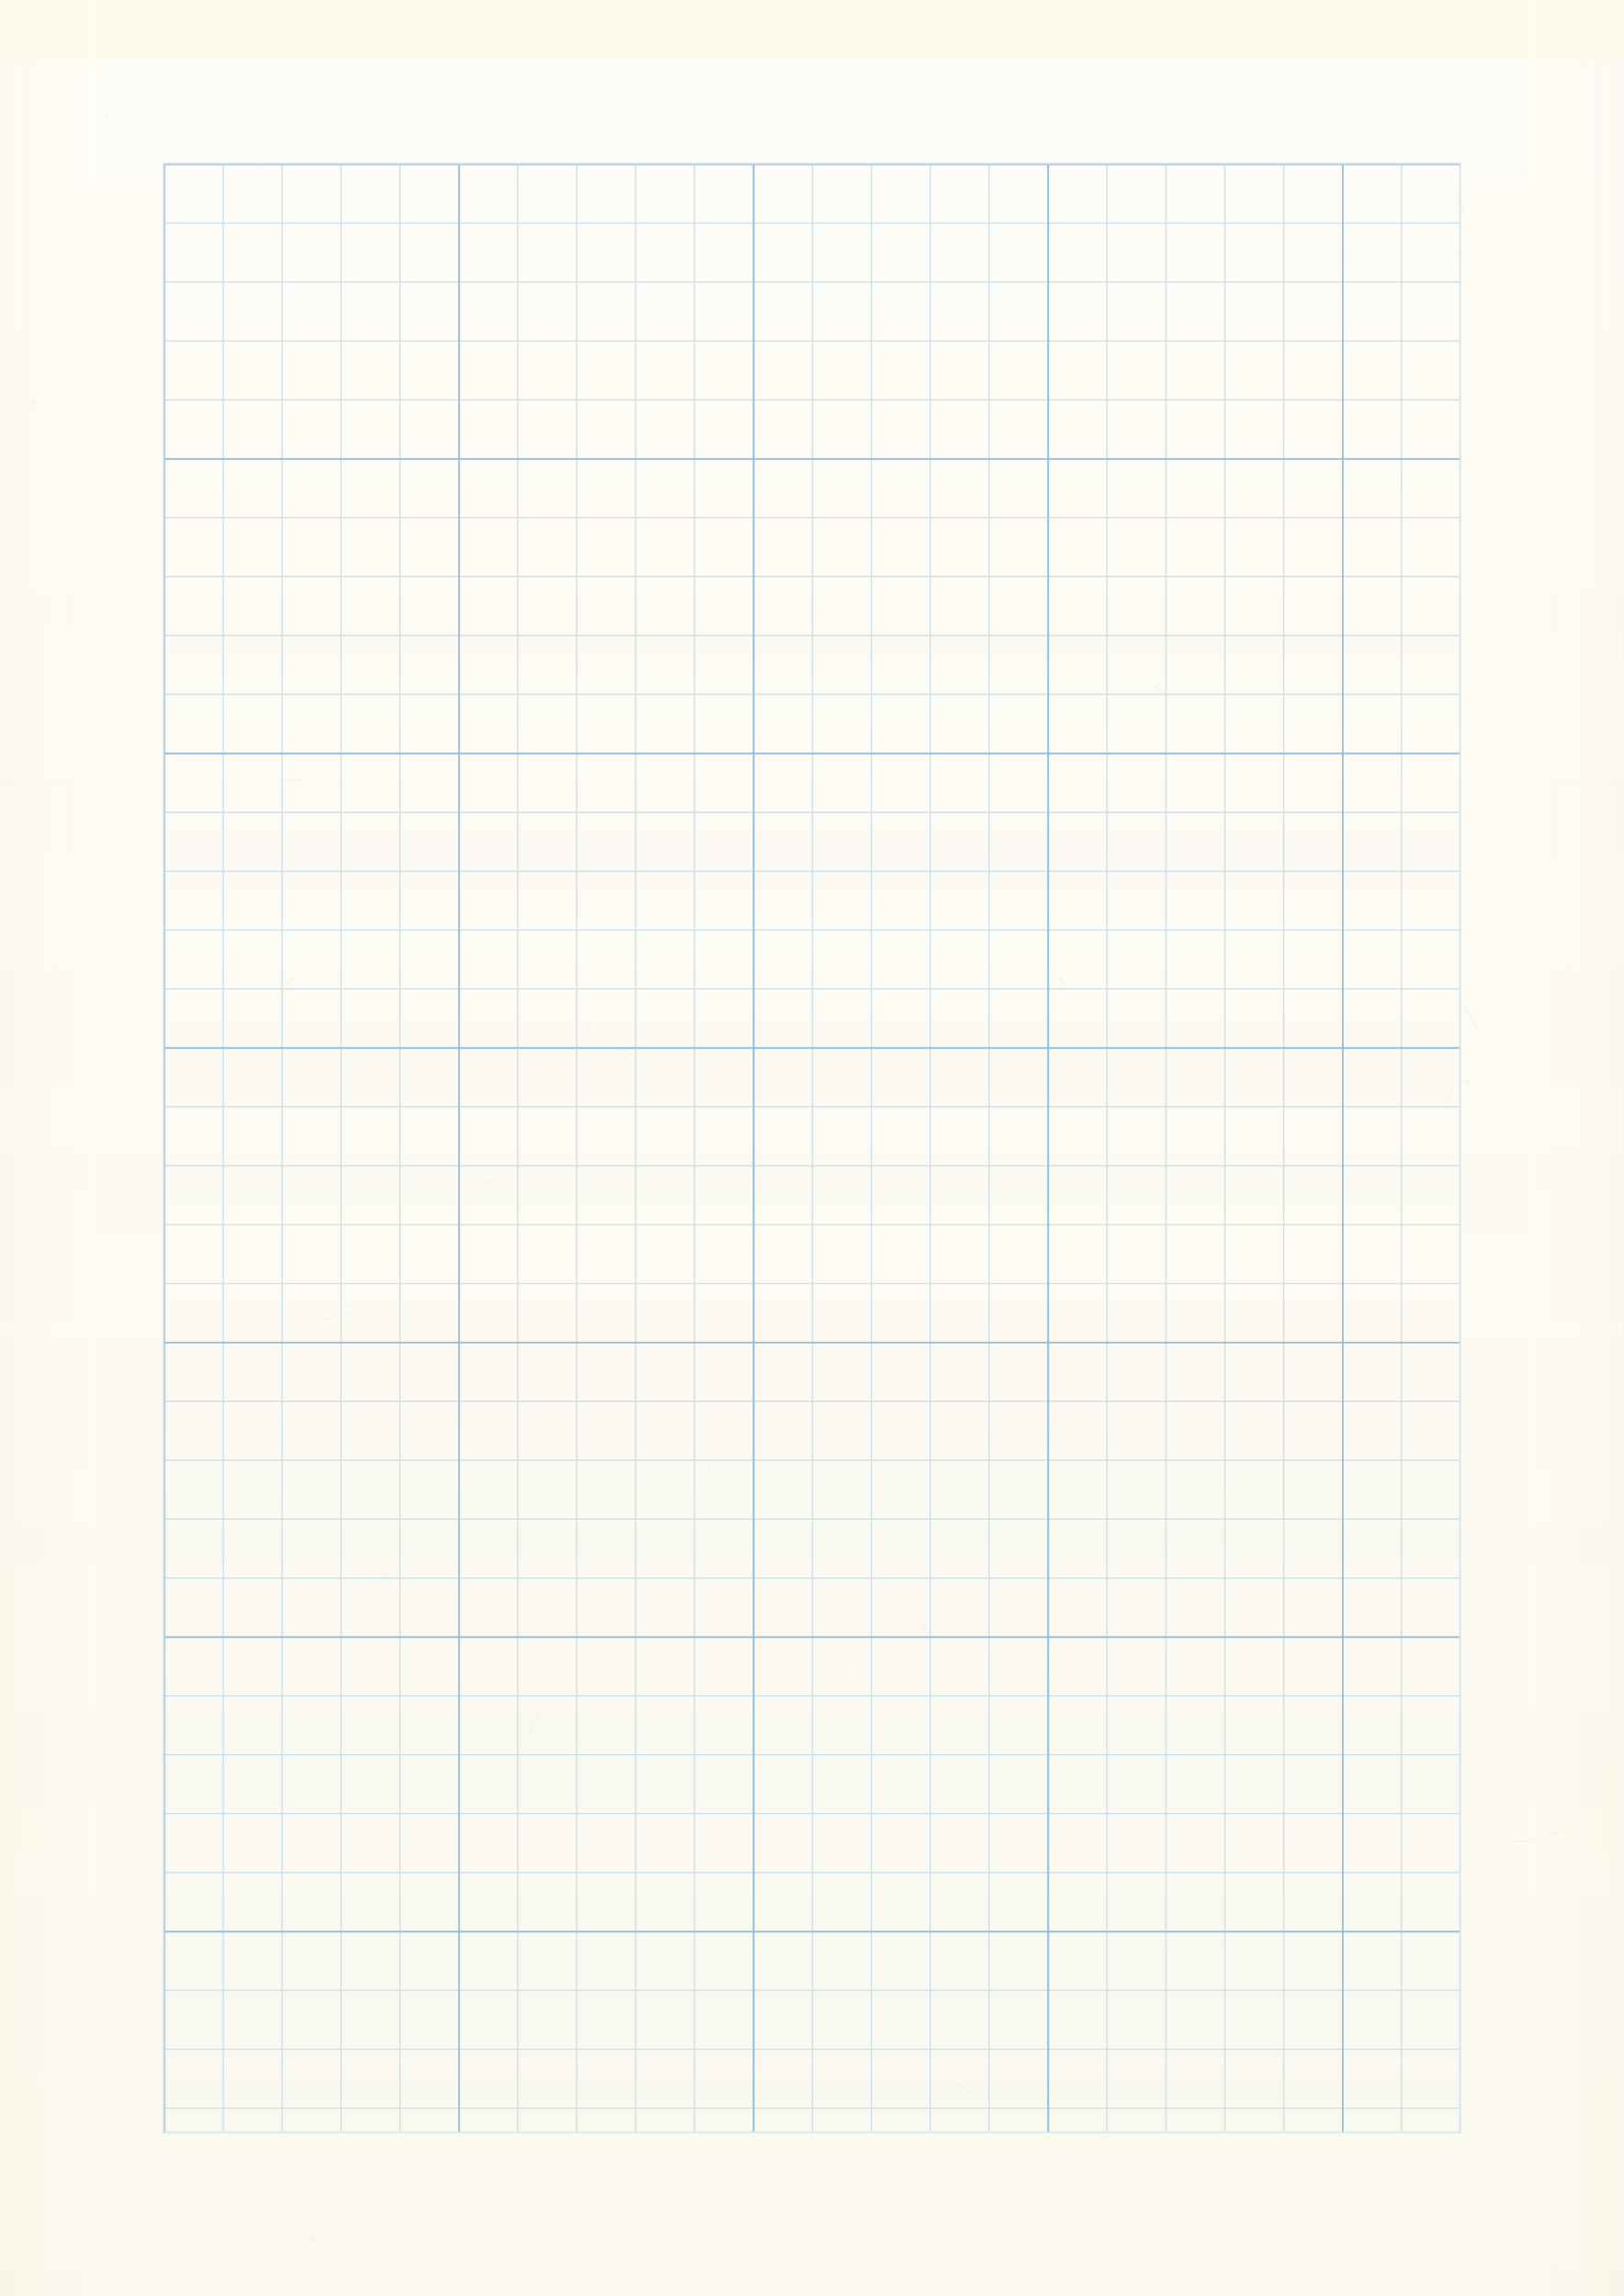
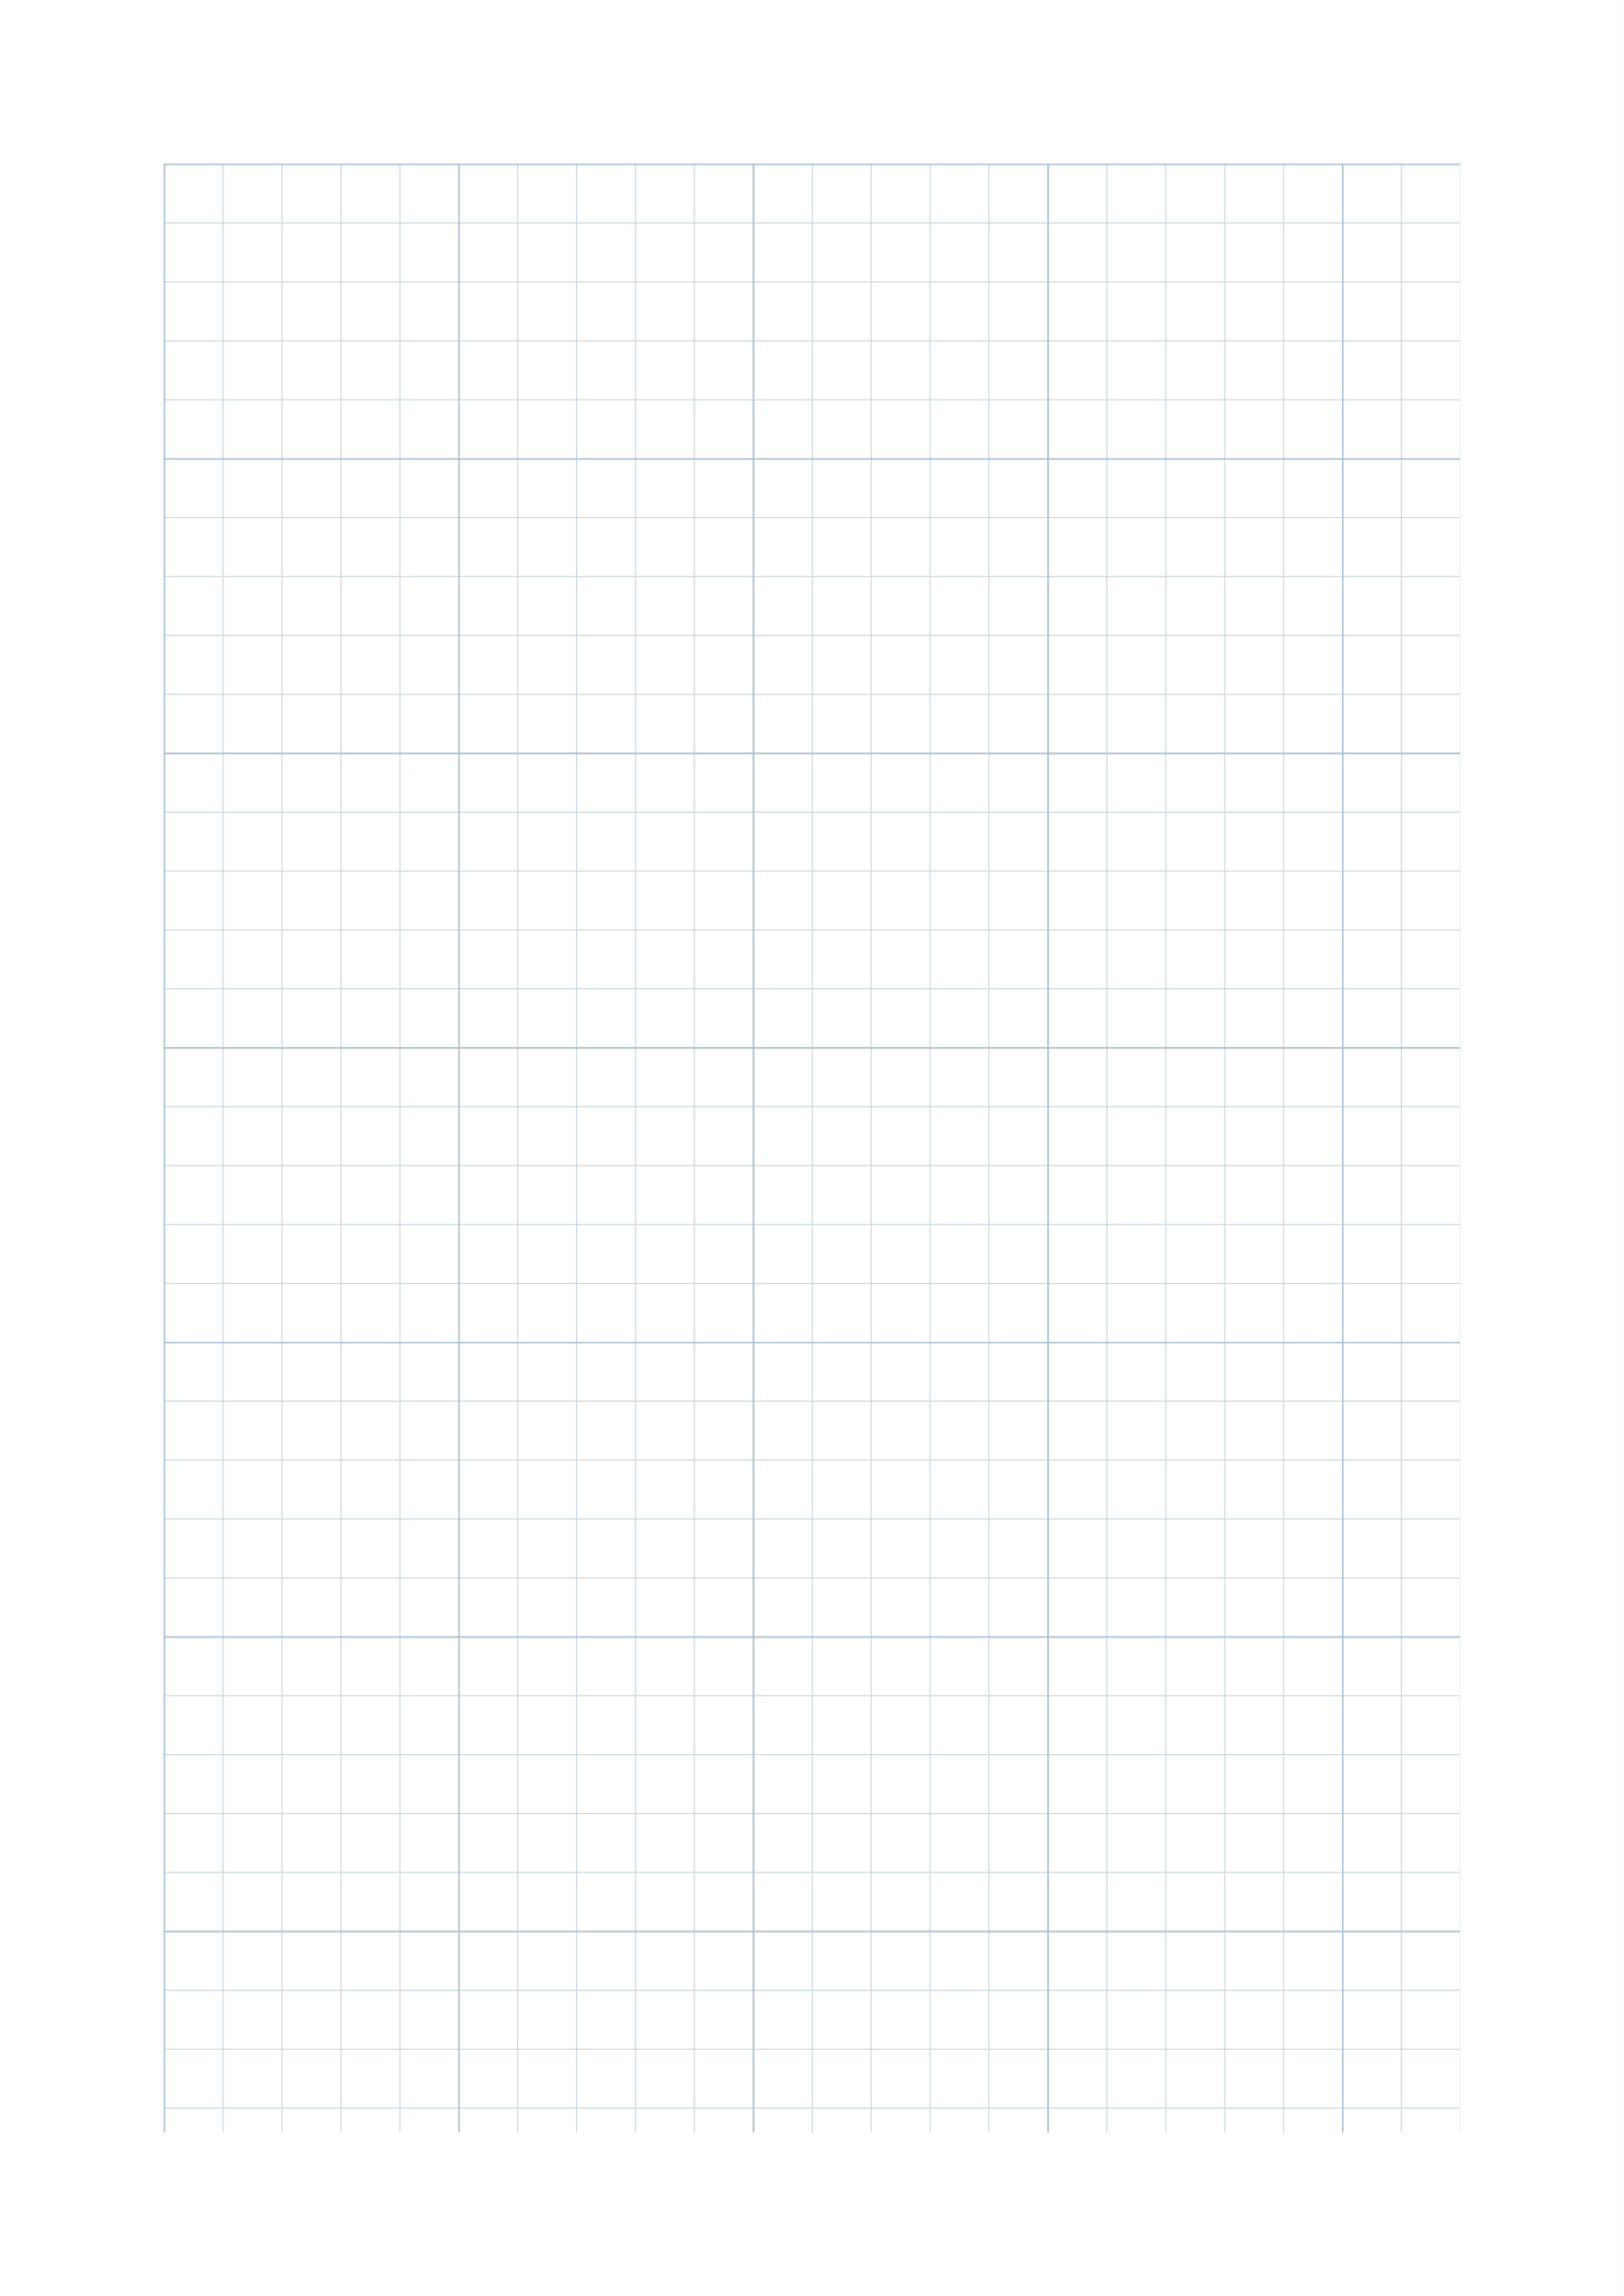
<svg xmlns="http://www.w3.org/2000/svg" viewBox="0 0 595.28 841.89" width="595.28" height="841.89" shape-rendering="geometricPrecision">
  <defs>
-     <linearGradient id="paper-wash" x1="0" y1="0" x2="0" y2="1">
-       <stop offset="0%" stop-color="#ffffff" stop-opacity="0.38" />
-       <stop offset="18%" stop-color="#ffffff" stop-opacity="0.10" />
-       <stop offset="100%" stop-color="#efe6cf" stop-opacity="0.14" />
-     </linearGradient>
-     <linearGradient id="edge-tone" x1="0" y1="0" x2="1" y2="0">
-       <stop offset="0%" stop-color="#dccfb4" stop-opacity="0.18" />
-       <stop offset="6%" stop-color="#dccfb4" stop-opacity="0.05" />
-       <stop offset="94%" stop-color="#dccfb4" stop-opacity="0.05" />
-       <stop offset="100%" stop-color="#dccfb4" stop-opacity="0.18" />
-     </linearGradient>
-     <linearGradient id="grid-field-wash" x1="0" y1="0" x2="0" y2="1">
-       <stop offset="0%" stop-color="#ffffff" stop-opacity="0.14" />
-       <stop offset="100%" stop-color="#eaf4fb" stop-opacity="0.22" />
-     </linearGradient>
    <pattern id="minor-grid" x="60" y="60" width="21.60" height="21.60" patternUnits="userSpaceOnUse">
-       <path d="M 21.60 0 L 0 0 0 21.60" fill="none" stroke="#b8d7ea" stroke-width="0.85" stroke-opacity="0.78" />
+       <path d="M 21.60 0 L 0 0 0 21.60" fill="none" stroke="#bfcfdb" stroke-width="0.76" stroke-opacity="0.84" />
    </pattern>
    <pattern id="major-grid" x="60" y="60" width="108" height="108" patternUnits="userSpaceOnUse">
-       <path d="M 108 0 L 0 0 0 108" fill="none" stroke="#89b6d4" stroke-width="1.15" stroke-opacity="0.86" />
+       <path d="M 108 0 L 0 0 0 108" fill="none" stroke="#a9becd" stroke-width="1.08" stroke-opacity="0.9" />
    </pattern>
  </defs>
-   <rect width="595.28" height="841.89" fill="#fffef5" />
-   <rect width="595.28" height="841.89" fill="url(#paper-wash)" />
-   <rect width="595.28" height="841.89" fill="url(#edge-tone)" opacity="0.55" />
-   <rect x="0" y="0" width="100%" height="22" fill="#fff7de" opacity="0.35" />
-   <line x1="533.60" y1="70.54" x2="537.09" y2="78.86" stroke="#d4c7ab" stroke-width="0.7" stroke-opacity="0.1" stroke-linecap="round" />
-   <line x1="226.99" y1="384.13" x2="235.35" y2="388.92" stroke="#d4c7ab" stroke-width="0.7" stroke-opacity="0.1" stroke-linecap="round" />
-   <line x1="110.51" y1="285.71" x2="101.69" y2="286.50" stroke="#d4c7ab" stroke-width="0.7" stroke-opacity="0.1" stroke-linecap="round" />
-   <line x1="561.48" y1="675.13" x2="555.87" y2="675.21" stroke="#d4c7ab" stroke-width="0.7" stroke-opacity="0.1" stroke-linecap="round" />
-   <line x1="574.72" y1="671.04" x2="566.95" y2="672.86" stroke="#d4c7ab" stroke-width="0.7" stroke-opacity="0.1" stroke-linecap="round" />
-   <line x1="536.51" y1="368.87" x2="541.69" y2="377.18" stroke="#d4c7ab" stroke-width="0.7" stroke-opacity="0.1" stroke-linecap="round" />
-   <line x1="198.40" y1="627" x2="194.04" y2="634.88" stroke="#d4c7ab" stroke-width="0.7" stroke-opacity="0.1" stroke-linecap="round" />
-   <line x1="387.66" y1="357.11" x2="390.31" y2="361.61" stroke="#d4c7ab" stroke-width="0.7" stroke-opacity="0.1" stroke-linecap="round" />
-   <line x1="202.78" y1="417.24" x2="206.27" y2="419.19" stroke="#d4c7ab" stroke-width="0.7" stroke-opacity="0.1" stroke-linecap="round" />
-   <line x1="108.45" y1="357.79" x2="100.15" y2="367.61" stroke="#d4c7ab" stroke-width="0.7" stroke-opacity="0.1" stroke-linecap="round" />
-   <line x1="422.65" y1="251.35" x2="428.92" y2="255.93" stroke="#d4c7ab" stroke-width="0.7" stroke-opacity="0.1" stroke-linecap="round" />
-   <line x1="130.11" y1="481.03" x2="117.67" y2="484.20" stroke="#d4c7ab" stroke-width="0.7" stroke-opacity="0.1" stroke-linecap="round" />
-   <line x1="532.97" y1="397.42" x2="529.71" y2="407.84" stroke="#d4c7ab" stroke-width="0.7" stroke-opacity="0.1" stroke-linecap="round" />
-   <line x1="351.72" y1="764.61" x2="358.02" y2="769.67" stroke="#d4c7ab" stroke-width="0.7" stroke-opacity="0.1" stroke-linecap="round" />
-   <line x1="138.41" y1="575.04" x2="145.44" y2="583.71" stroke="#d4c7ab" stroke-width="0.7" stroke-opacity="0.1" stroke-linecap="round" />
-   <line x1="176.32" y1="431.95" x2="181.27" y2="433.80" stroke="#d4c7ab" stroke-width="0.7" stroke-opacity="0.1" stroke-linecap="round" />
-   <circle cx="106.53" cy="282.83" r="0.83" fill="#d4c7ab" fill-opacity="0.08" />
-   <circle cx="114.22" cy="821.15" r="1.02" fill="#d4c7ab" fill-opacity="0.08" />
-   <circle cx="260.03" cy="537.48" r="0.68" fill="#d4c7ab" fill-opacity="0.08" />
-   <circle cx="389.58" cy="355.75" r="0.55" fill="#d4c7ab" fill-opacity="0.08" />
-   <circle cx="12.09" cy="147.69" r="0.74" fill="#d4c7ab" fill-opacity="0.08" />
-   <circle cx="175.18" cy="354.71" r="0.59" fill="#d4c7ab" fill-opacity="0.08" />
-   <circle cx="537.98" cy="396.92" r="0.99" fill="#d4c7ab" fill-opacity="0.08" />
-   <circle cx="270.83" cy="190.95" r="0.94" fill="#d4c7ab" fill-opacity="0.08" />
-   <circle cx="305.58" cy="132.03" r="0.53" fill="#d4c7ab" fill-opacity="0.08" />
-   <circle cx="475.94" cy="464.50" r="0.73" fill="#d4c7ab" fill-opacity="0.08" />
-   <circle cx="140.48" cy="266.85" r="0.57" fill="#d4c7ab" fill-opacity="0.08" />
-   <circle cx="475.31" cy="30.31" r="0.51" fill="#d4c7ab" fill-opacity="0.08" />
-   <circle cx="149.90" cy="330.48" r="0.68" fill="#d4c7ab" fill-opacity="0.08" />
-   <circle cx="110.92" cy="40.19" r="0.58" fill="#d4c7ab" fill-opacity="0.08" />
-   <circle cx="407.80" cy="165.68" r="0.48" fill="#d4c7ab" fill-opacity="0.08" />
-   <circle cx="63.07" cy="241.02" r="0.52" fill="#d4c7ab" fill-opacity="0.08" />
-   <circle cx="216.47" cy="375.80" r="1.10" fill="#d4c7ab" fill-opacity="0.08" />
-   <circle cx="314.62" cy="612.79" r="1" fill="#d4c7ab" fill-opacity="0.08" />
-   <circle cx="95.48" cy="61.91" r="0.79" fill="#d4c7ab" fill-opacity="0.08" />
-   <circle cx="57.02" cy="150.63" r="0.80" fill="#d4c7ab" fill-opacity="0.08" />
-   <circle cx="339.02" cy="596.22" r="1.11" fill="#d4c7ab" fill-opacity="0.08" />
-   <circle cx="38.80" cy="42.29" r="0.80" fill="#d4c7ab" fill-opacity="0.08" />
-   <circle cx="535.59" cy="341.41" r="1.15" fill="#d4c7ab" fill-opacity="0.08" />
-   <circle cx="568.47" cy="103.04" r="0.45" fill="#d4c7ab" fill-opacity="0.08" />
-   <rect x="60" y="60" width="475.28" height="721.89" fill="url(#grid-field-wash)" opacity="0.48" />
+   <rect width="595.28" height="841.89" fill="#ffffff" />
  <rect x="60" y="60" width="475.28" height="721.89" fill="url(#minor-grid)" />
  <rect x="60" y="60" width="475.28" height="721.89" fill="url(#major-grid)" />
-   <rect x="60" y="60" width="475.28" height="721.89" fill="none" stroke="#d4e4ef" stroke-width="0.9" stroke-opacity="0.62" />
</svg>
